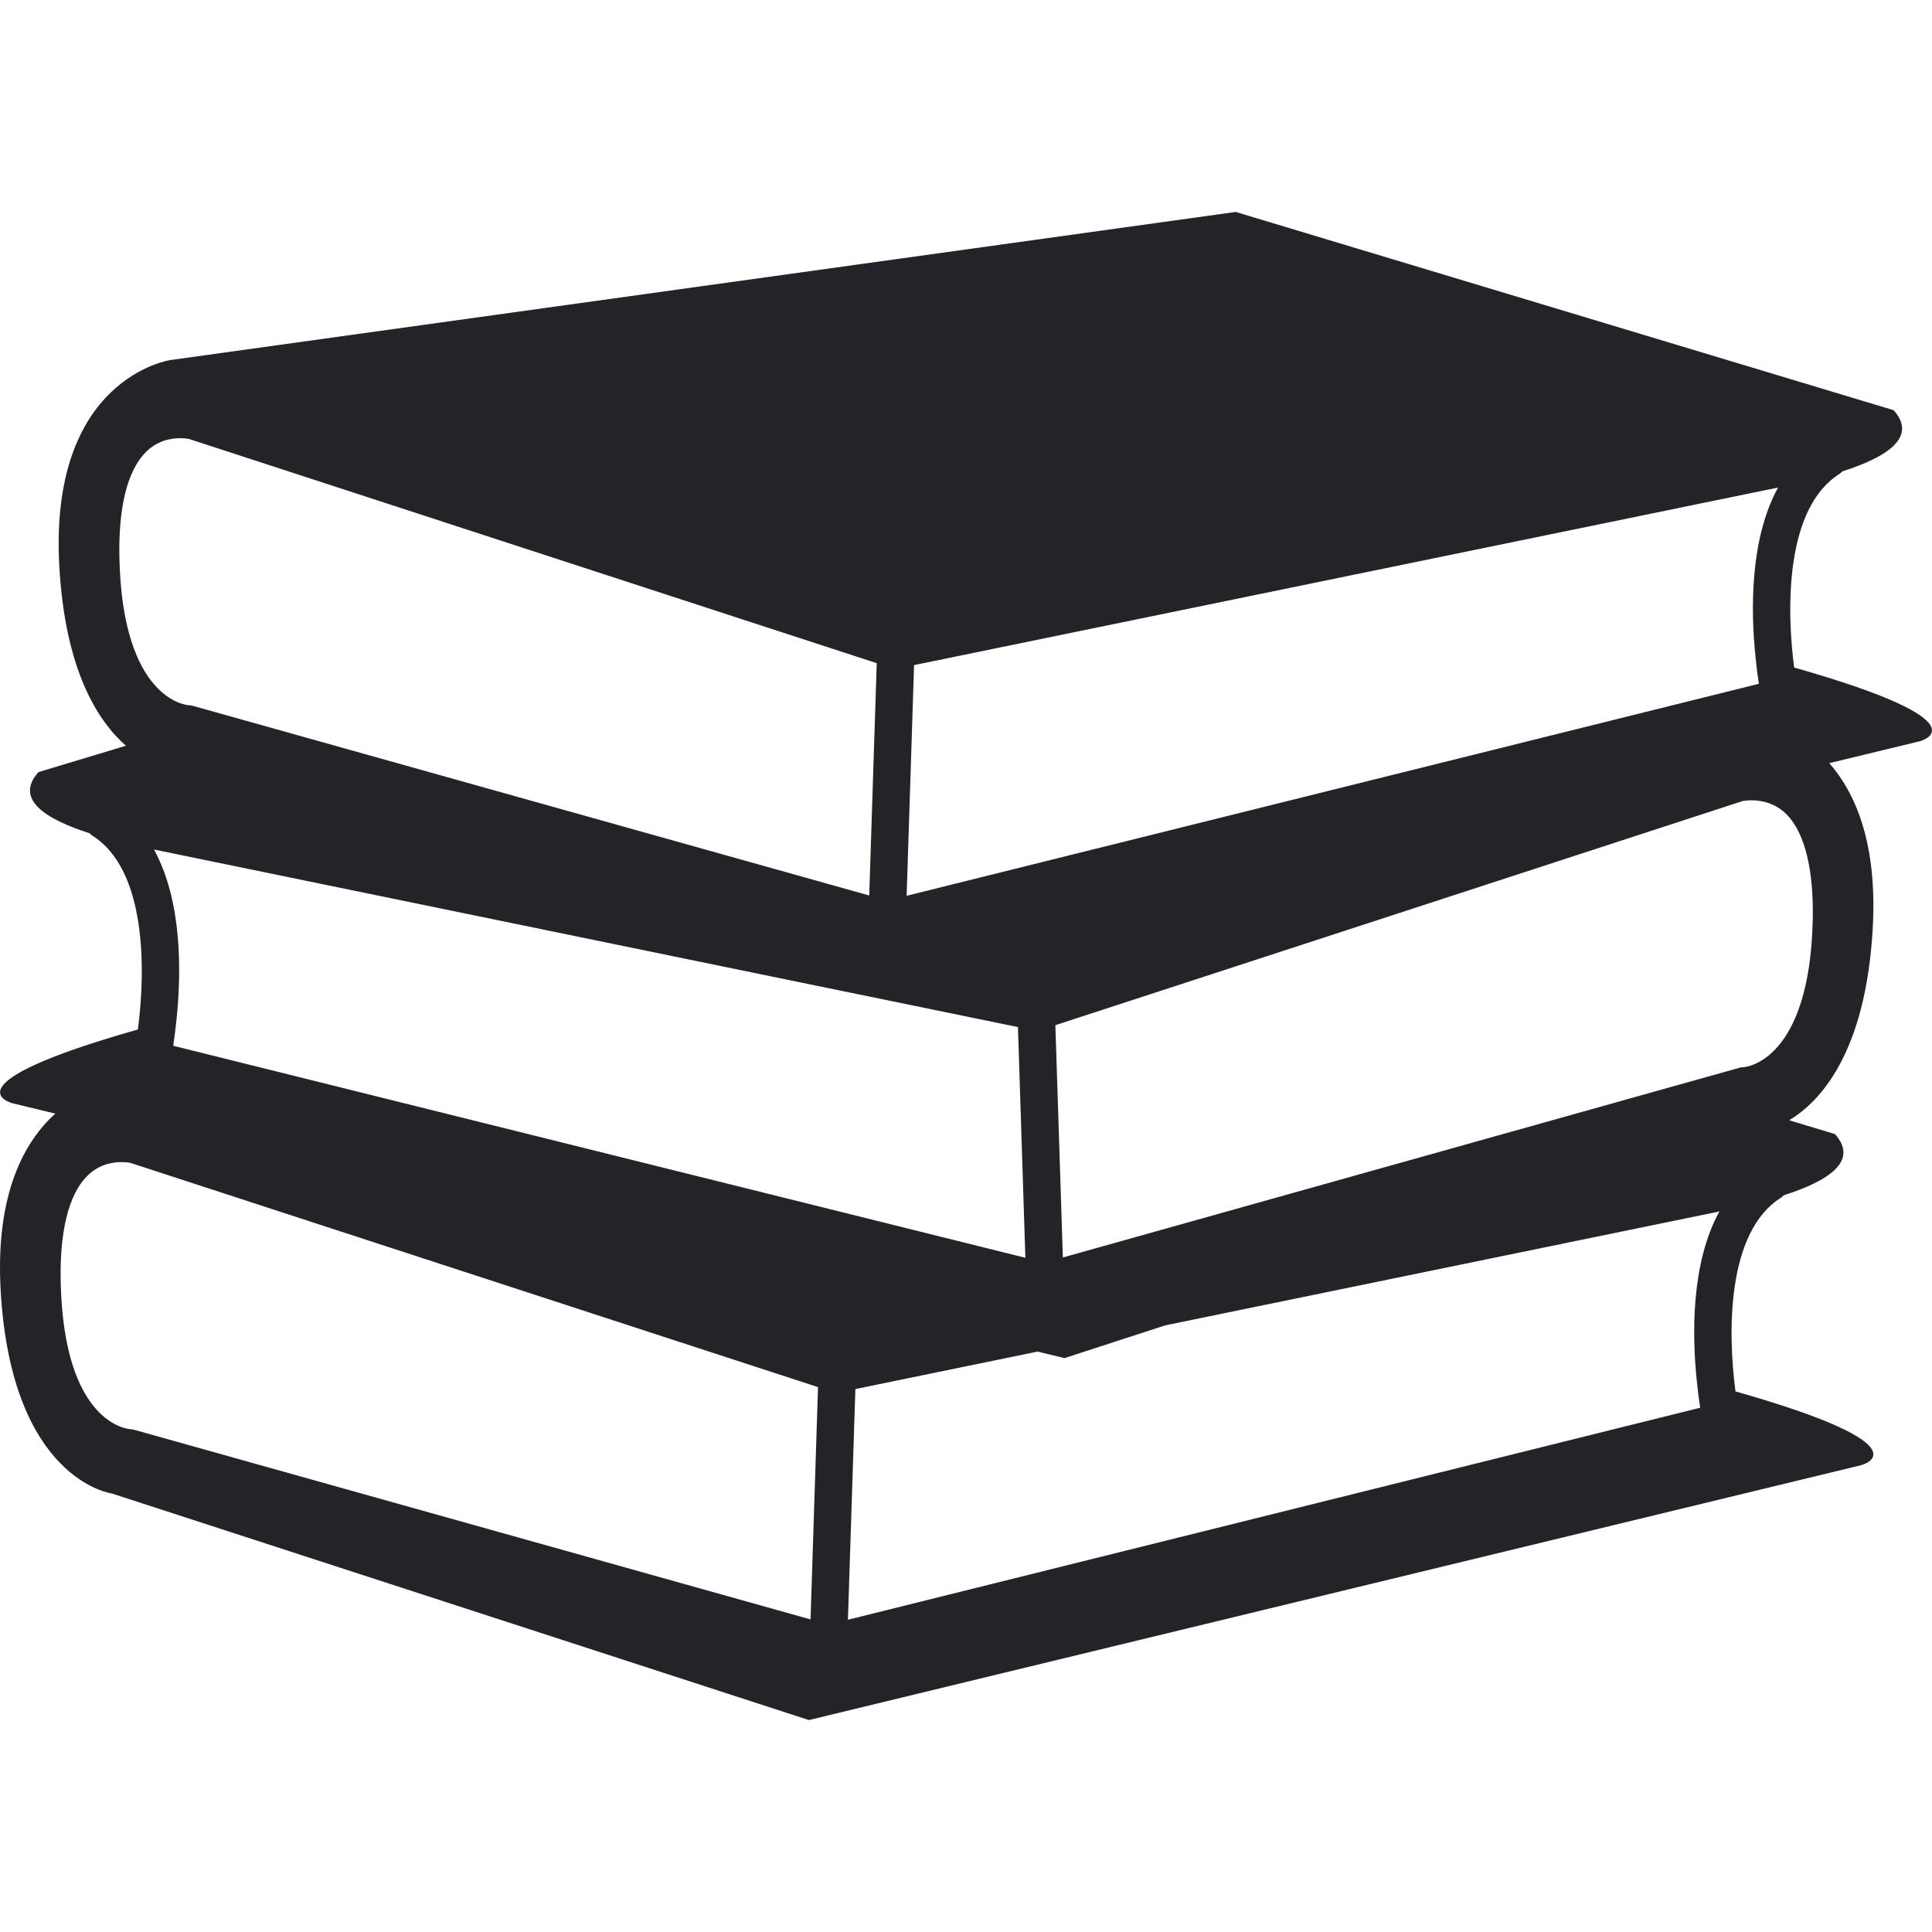
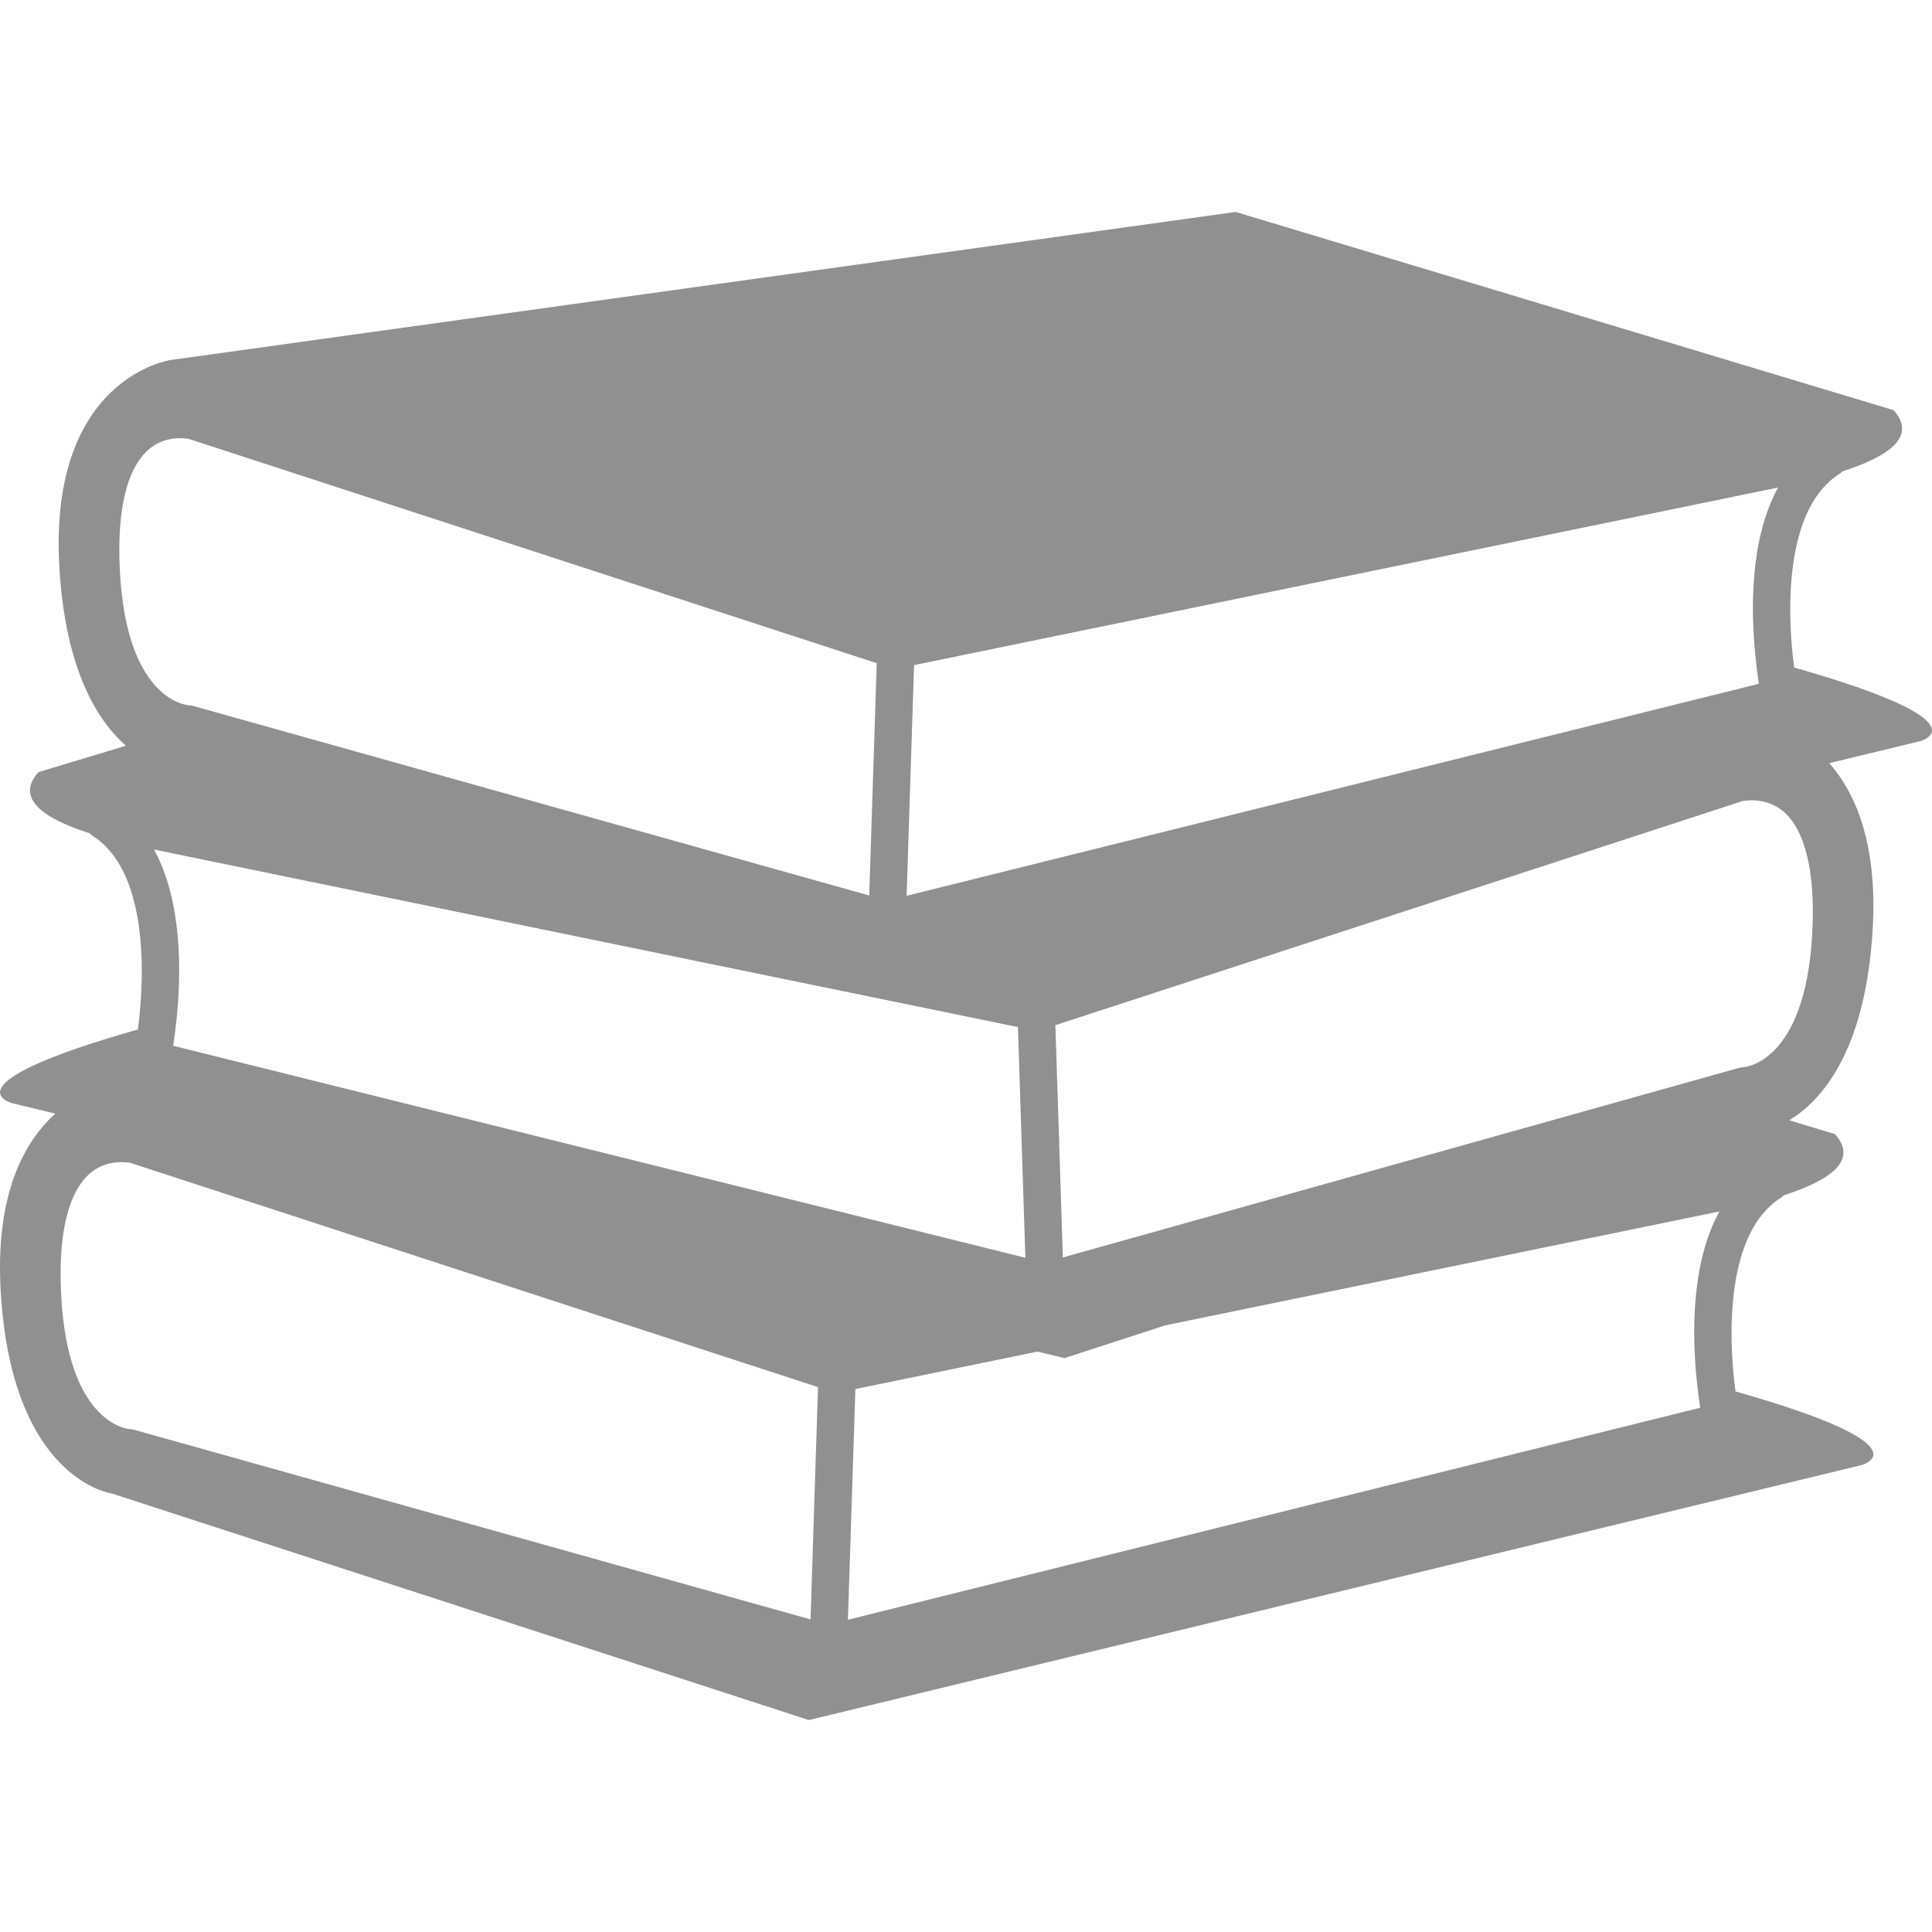
<svg xmlns="http://www.w3.org/2000/svg" version="1.1" id="Capa_1" x="0px" y="0px" width="512px" height="512px" viewBox="0 0 335.08 335.079" style="enable-background:new 0 0 335.08 335.079;" xml:space="preserve">
  <g>
    <g>
-       <path d="M311.175,115.775c-1.355-10.186-1.546-27.73,7.915-33.621c0.169-0.108,0.295-0.264,0.443-0.398    c7.735-2.474,13.088-5.946,8.886-10.618l-114.102-34.38L29.56,62.445c0,0-21.157,3.024-19.267,35.894    c1.026,17.89,6.637,26.676,11.544,31l-15.161,4.569c-4.208,4.672,1.144,8.145,8.88,10.615c0.147,0.138,0.271,0.293,0.443,0.401    c9.455,5.896,9.273,23.438,7.913,33.626c-33.967,9.645-21.774,12.788-21.774,12.788l7.451,1.803    c-5.241,4.736-10.446,13.717-9.471,30.75c1.891,32.864,19.269,35.132,19.269,35.132l120.904,39.298l182.49-44.202    c0,0,12.197-3.148-21.779-12.794c-1.366-10.172-1.556-27.712,7.921-33.623c0.174-0.105,0.301-0.264,0.442-0.396    c7.736-2.474,13.084-5.943,8.881-10.615l-7.932-2.395c5.29-3.19,13.236-11.527,14.481-33.183    c0.859-14.896-3.027-23.62-7.525-28.756l15.678-3.794C332.949,128.569,345.146,125.421,311.175,115.775z M158.533,115.354    l30.688-6.307l103.708-21.312l15.451-3.178c-4.937,9.036-4.73,21.402-3.913,29.35c0.179,1.798,0.385,3.44,0.585,4.688    L288.14,122.8l-130.897,32.563L158.533,115.354z M26.71,147.337l15.449,3.178l99.597,20.474l8.701,1.782l0,0l0,0l26.093,5.363    l1.287,40.01L43.303,184.673l-13.263-3.296c0.195-1.25,0.401-2.89,0.588-4.693C31.44,168.742,31.651,156.373,26.71,147.337z     M20.708,96.757c-0.187-8.743,1.371-15.066,4.52-18.28c2.004-2.052,4.369-2.479,5.991-2.479c0.857,0,1.474,0.119,1.516,0.119    l79.607,25.953l39.717,12.949l-1.303,40.289L39.334,124.07l-5.88-1.647c-0.216-0.061-0.509-0.103-0.735-0.113    C32.26,122.277,21.244,121.263,20.708,96.757z M140.579,280.866L23.28,247.98c-0.217-0.063-0.507-0.105-0.733-0.116    c-0.467-0.031-11.488-1.044-12.021-25.544c-0.19-8.754,1.376-15.071,4.519-18.288c2.009-2.052,4.375-2.479,5.994-2.479    c0.859,0,1.474,0.115,1.519,0.115c0,0,0.005,0,0,0l119.316,38.908L140.579,280.866z M294.284,239.459    c0.185,1.804,0.391,3.443,0.591,4.693l-147.812,36.771l1.292-40.01l31.601-6.497l4.667,1.129l17.492-5.685l80.631-16.569    l15.457-3.18C293.261,219.146,293.466,231.517,294.284,239.459z M302.426,185.084c-0.269,0.006-0.538,0.042-0.791,0.122    l-11.148,3.121l-106.148,29.764l-1.298-40.289l34.826-11.359l84.327-27.501c0.011-0.005,4.436-0.988,7.684,2.315    c3.144,3.214,4.704,9.537,4.52,18.28C313.848,184.035,302.827,185.053,302.426,185.084z" fill="#252328" />
+       <path d="M311.175,115.775c-1.355-10.186-1.546-27.73,7.915-33.621c0.169-0.108,0.295-0.264,0.443-0.398    c7.735-2.474,13.088-5.946,8.886-10.618l-114.102-34.38L29.56,62.445c0,0-21.157,3.024-19.267,35.894    c1.026,17.89,6.637,26.676,11.544,31l-15.161,4.569c-4.208,4.672,1.144,8.145,8.88,10.615c0.147,0.138,0.271,0.293,0.443,0.401    c9.455,5.896,9.273,23.438,7.913,33.626c-33.967,9.645-21.774,12.788-21.774,12.788l7.451,1.803    c-5.241,4.736-10.446,13.717-9.471,30.75c1.891,32.864,19.269,35.132,19.269,35.132l120.904,39.298l182.49-44.202    c0,0,12.197-3.148-21.779-12.794c-1.366-10.172-1.556-27.712,7.921-33.623c0.174-0.105,0.301-0.264,0.442-0.396    c7.736-2.474,13.084-5.943,8.881-10.615l-7.932-2.395c5.29-3.19,13.236-11.527,14.481-33.183    c0.859-14.896-3.027-23.62-7.525-28.756l15.678-3.794C332.949,128.569,345.146,125.421,311.175,115.775z M158.533,115.354    l30.688-6.307l103.708-21.312l15.451-3.178c-4.937,9.036-4.73,21.402-3.913,29.35c0.179,1.798,0.385,3.44,0.585,4.688    L288.14,122.8l-130.897,32.563L158.533,115.354z M26.71,147.337l15.449,3.178l99.597,20.474l8.701,1.782l0,0l0,0l26.093,5.363    l1.287,40.01L43.303,184.673l-13.263-3.296c0.195-1.25,0.401-2.89,0.588-4.693C31.44,168.742,31.651,156.373,26.71,147.337z     M20.708,96.757c-0.187-8.743,1.371-15.066,4.52-18.28c2.004-2.052,4.369-2.479,5.991-2.479c0.857,0,1.474,0.119,1.516,0.119    l79.607,25.953l39.717,12.949l-1.303,40.289L39.334,124.07l-5.88-1.647c-0.216-0.061-0.509-0.103-0.735-0.113    C32.26,122.277,21.244,121.263,20.708,96.757z M140.579,280.866L23.28,247.98c-0.217-0.063-0.507-0.105-0.733-0.116    c-0.467-0.031-11.488-1.044-12.021-25.544c-0.19-8.754,1.376-15.071,4.519-18.288c2.009-2.052,4.375-2.479,5.994-2.479    c0.859,0,1.474,0.115,1.519,0.115c0,0,0.005,0,0,0l119.316,38.908L140.579,280.866z M294.284,239.459    c0.185,1.804,0.391,3.443,0.591,4.693l-147.812,36.771l1.292-40.01l31.601-6.497l4.667,1.129l17.492-5.685l80.631-16.569    l15.457-3.18C293.261,219.146,293.466,231.517,294.284,239.459z M302.426,185.084c-0.269,0.006-0.538,0.042-0.791,0.122    l-11.148,3.121l-106.148,29.764l-1.298-40.289l34.826-11.359l84.327-27.501c0.011-0.005,4.436-0.988,7.684,2.315    c3.144,3.214,4.704,9.537,4.52,18.28C313.848,184.035,302.827,185.053,302.426,185.084z" fill="#909090" />
    </g>
  </g>
  <g>
</g>
  <g>
</g>
  <g>
</g>
  <g>
</g>
  <g>
</g>
  <g>
</g>
  <g>
</g>
  <g>
</g>
  <g>
</g>
  <g>
</g>
  <g>
</g>
  <g>
</g>
  <g>
</g>
  <g>
</g>
  <g>
</g>
</svg>
